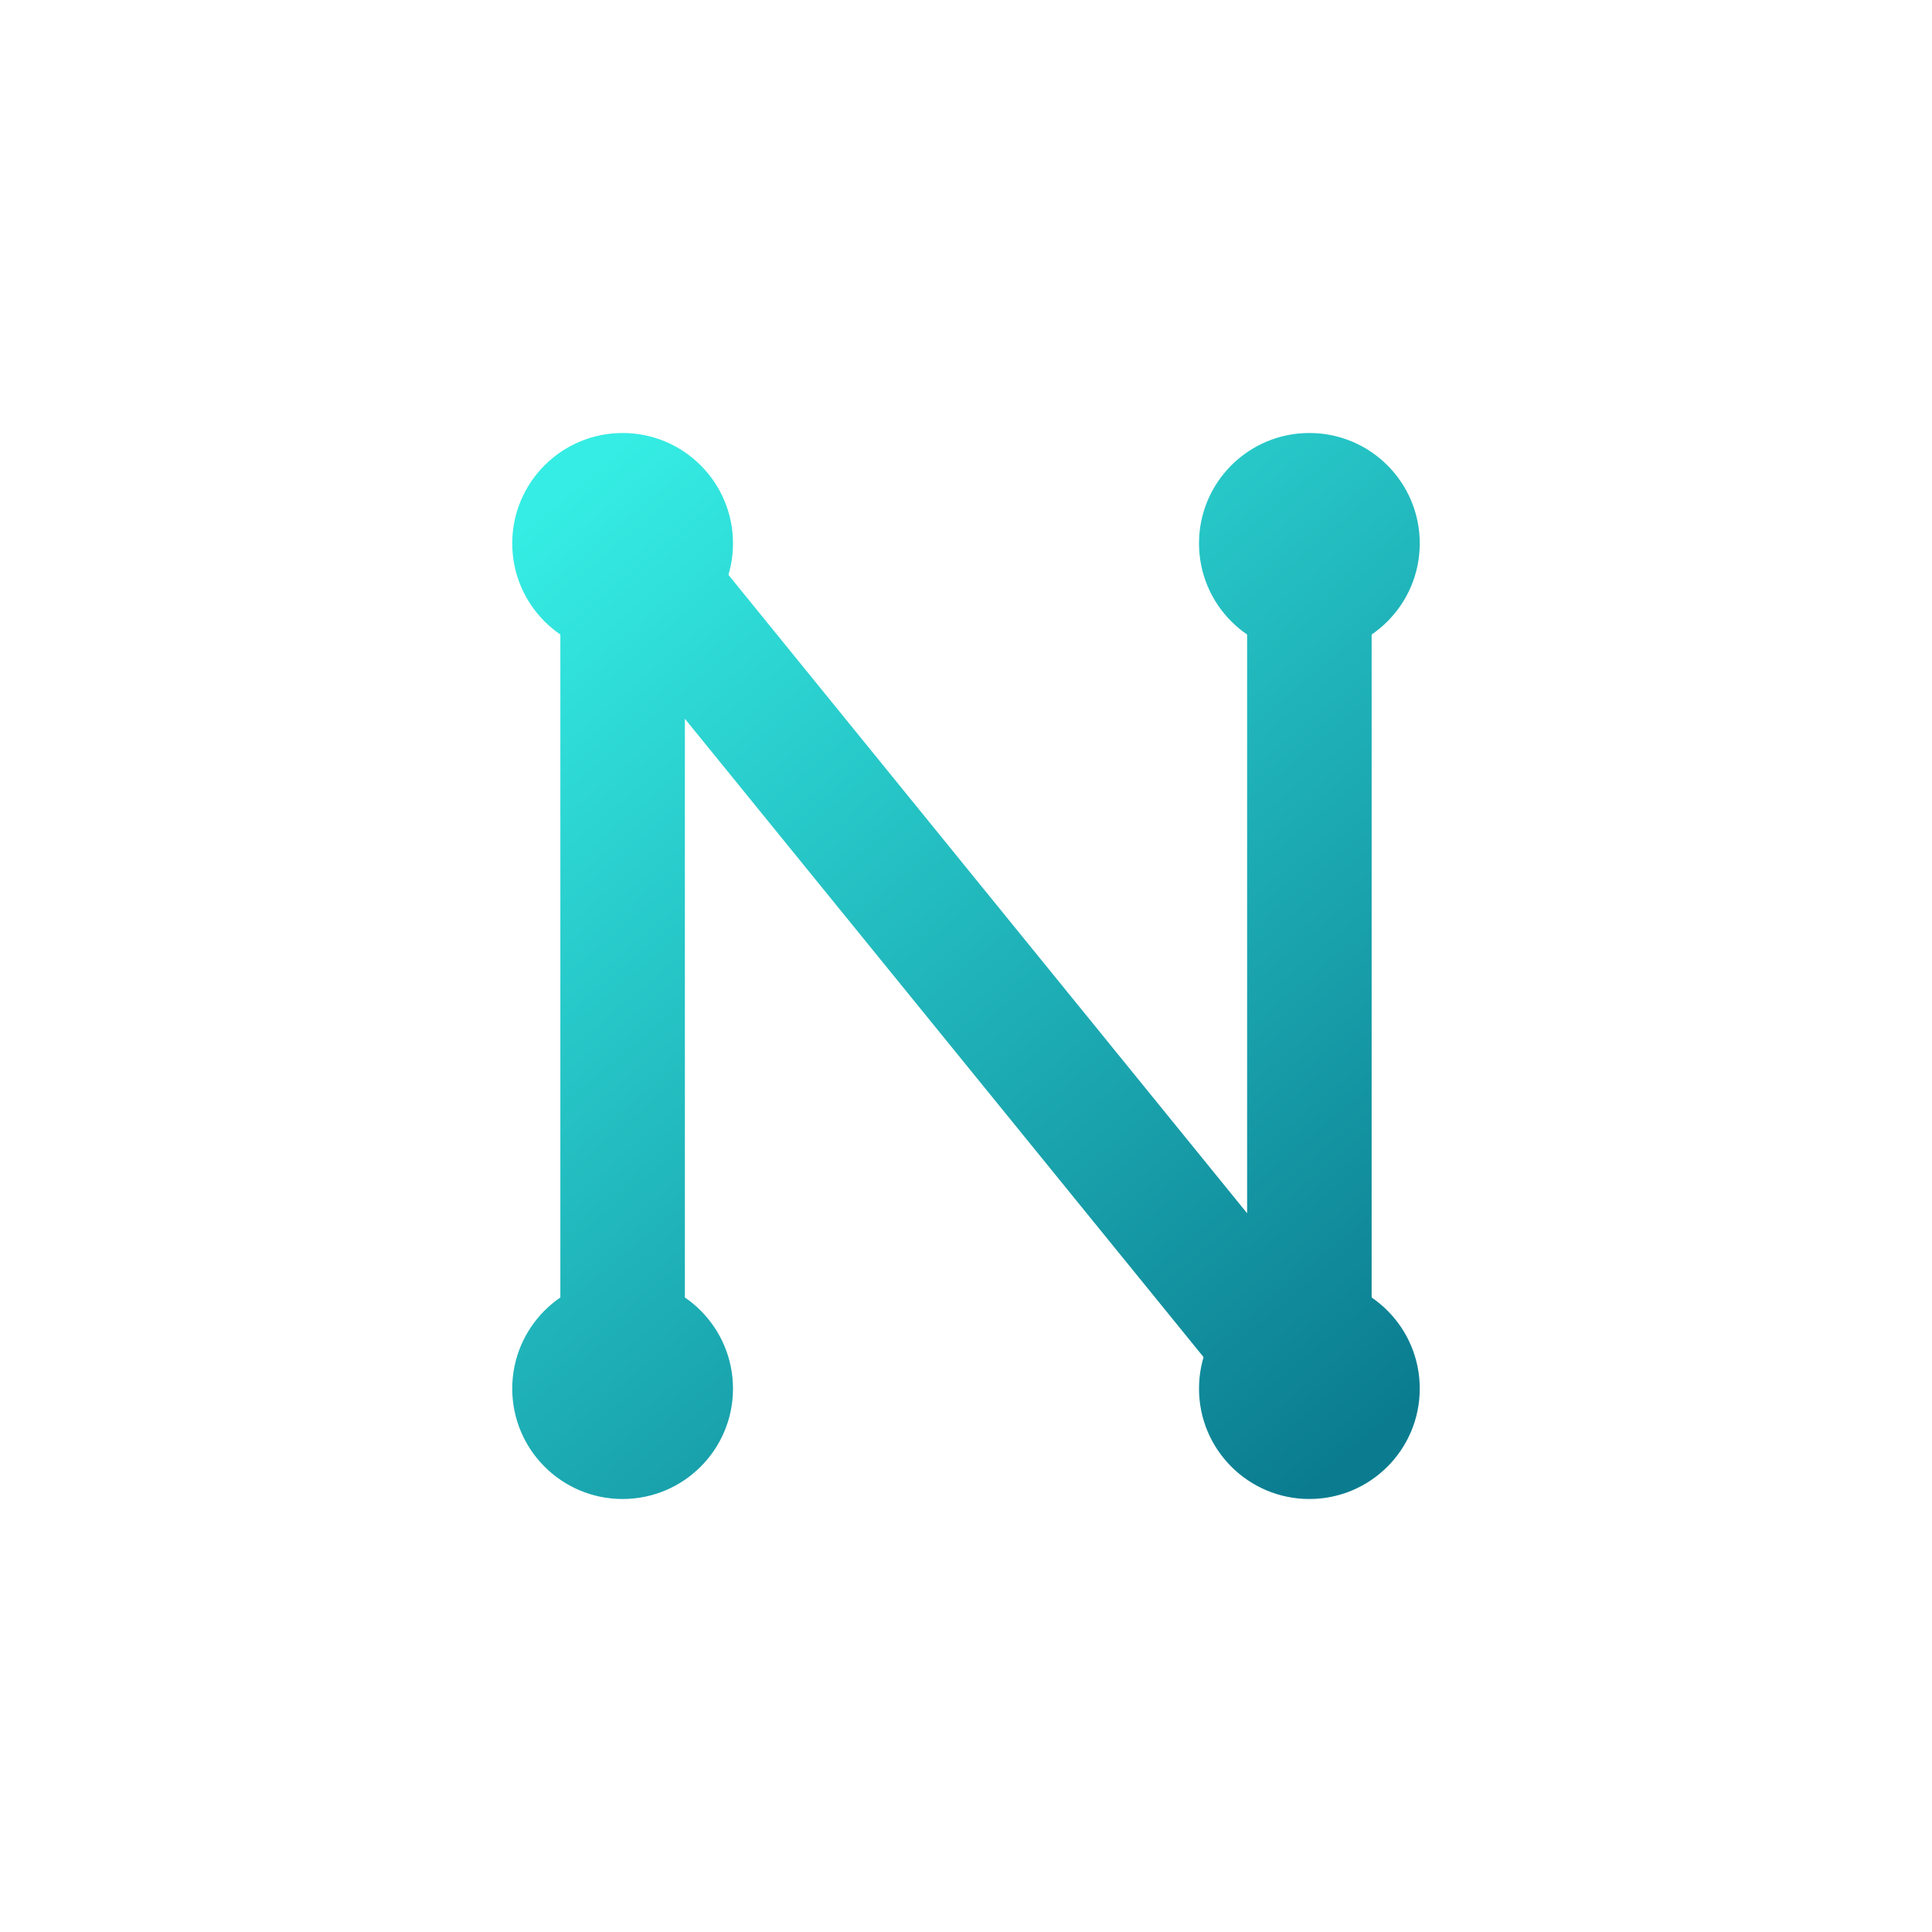
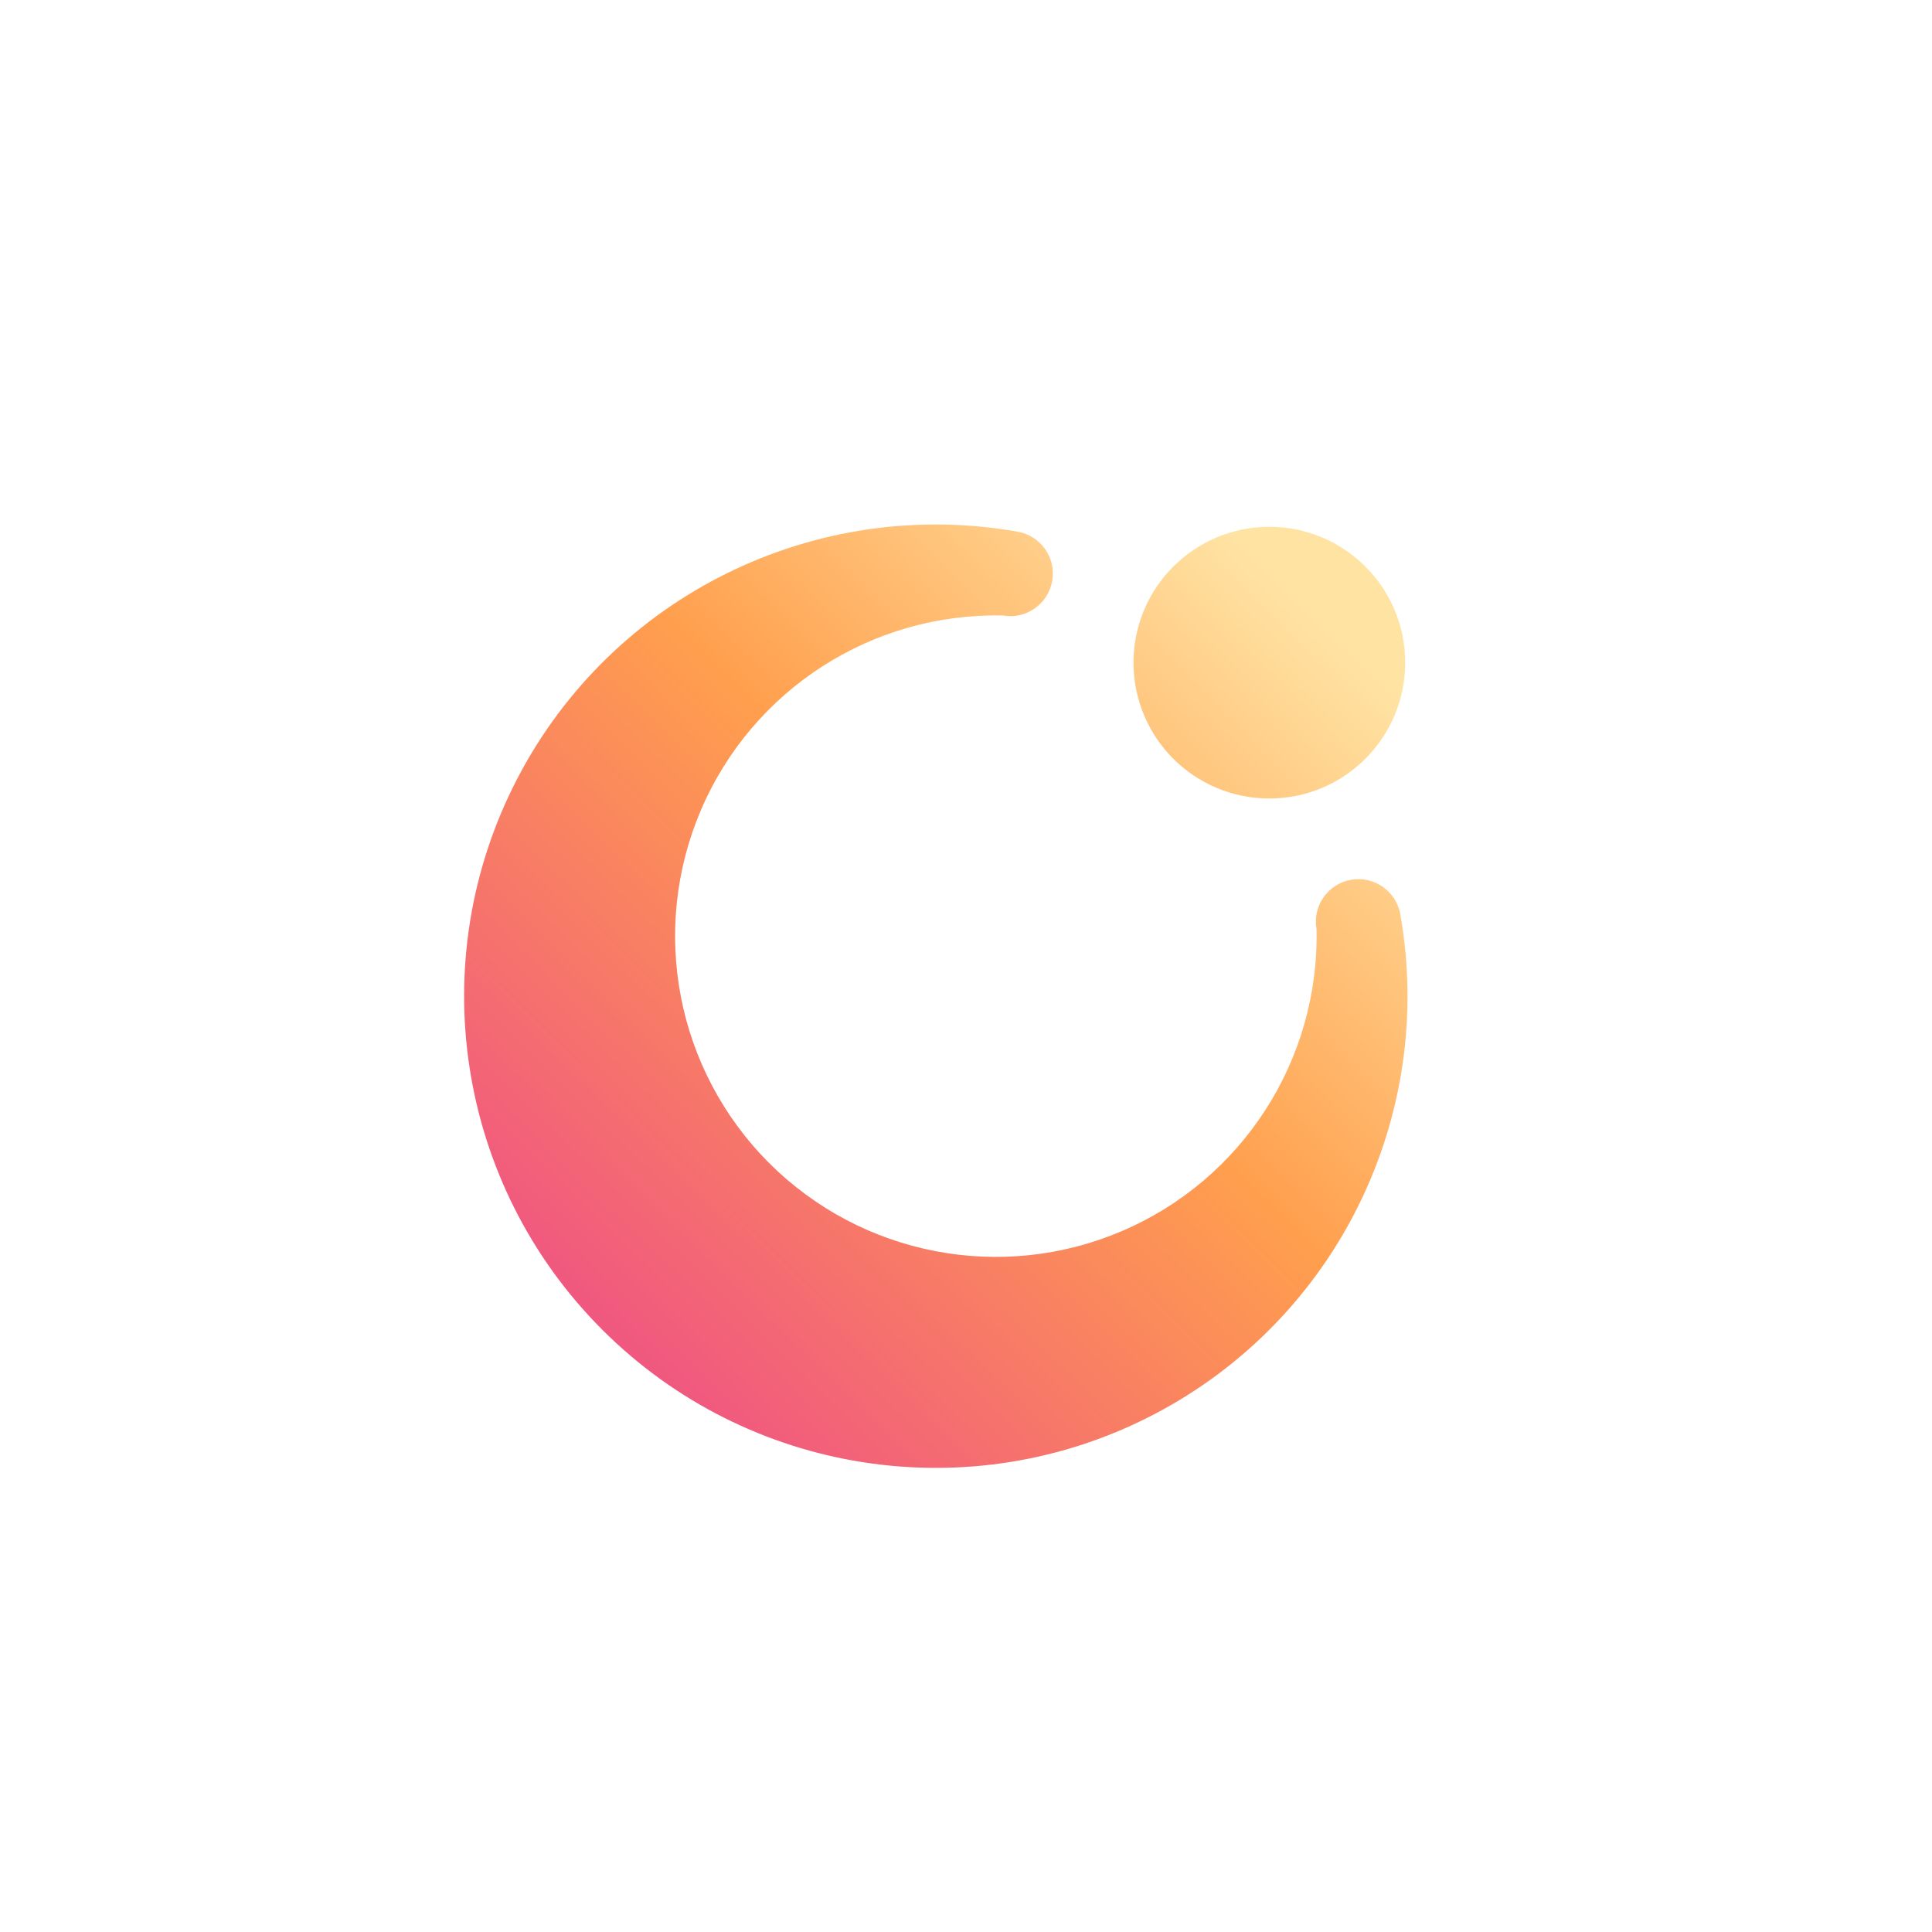
<svg xmlns="http://www.w3.org/2000/svg" viewBox="0 0 1024 1024" width="1024" height="1024">
  <rect width="1024" height="1024" fill="#ffffff" />
  <defs>
-     <linearGradient id="g" x1="300" y1="260" x2="724" y2="764" gradientUnits="userSpaceOnUse">
-       <stop offset="0" stop-color="#35EDE4" />
-       <stop offset="1" stop-color="#0B7C90" />
+     <linearGradient id="lum" x1="700" y1="330" x2="300" y2="740" gradientUnits="userSpaceOnUse">
+       <stop offset="0" stop-color="#FFE3A3" />
+       <stop offset="0.42" stop-color="#FF9F4D" />
+       <stop offset="1" stop-color="#EE4E86" />
    </linearGradient>
  </defs>
-   <g stroke="url(#g)" fill="url(#g)">
-     <path d="M330 736 L330 288 L694 736 L694 288" fill="none" stroke-width="66" stroke-linecap="round" stroke-linejoin="round" />
-     <circle cx="330" cy="288" r="58" />
-     <circle cx="330" cy="736" r="58" />
-     <circle cx="694" cy="288" r="58" />
-     <circle cx="694" cy="736" r="58" />
-   </g>
+   <path d="M 742.20 484.60            A 250 250 0 1 1 539.40 281.80            A 22.55 22.55 0 0 1 531.57 326.22            A 170 170 0 1 0 697.78 492.43            A 22.55 22.55 0 0 1 742.20 484.60 Z" fill="url(#lum)" />
+   <circle cx="672.78" cy="351.22" r="72" fill="url(#lum)" />
</svg>
